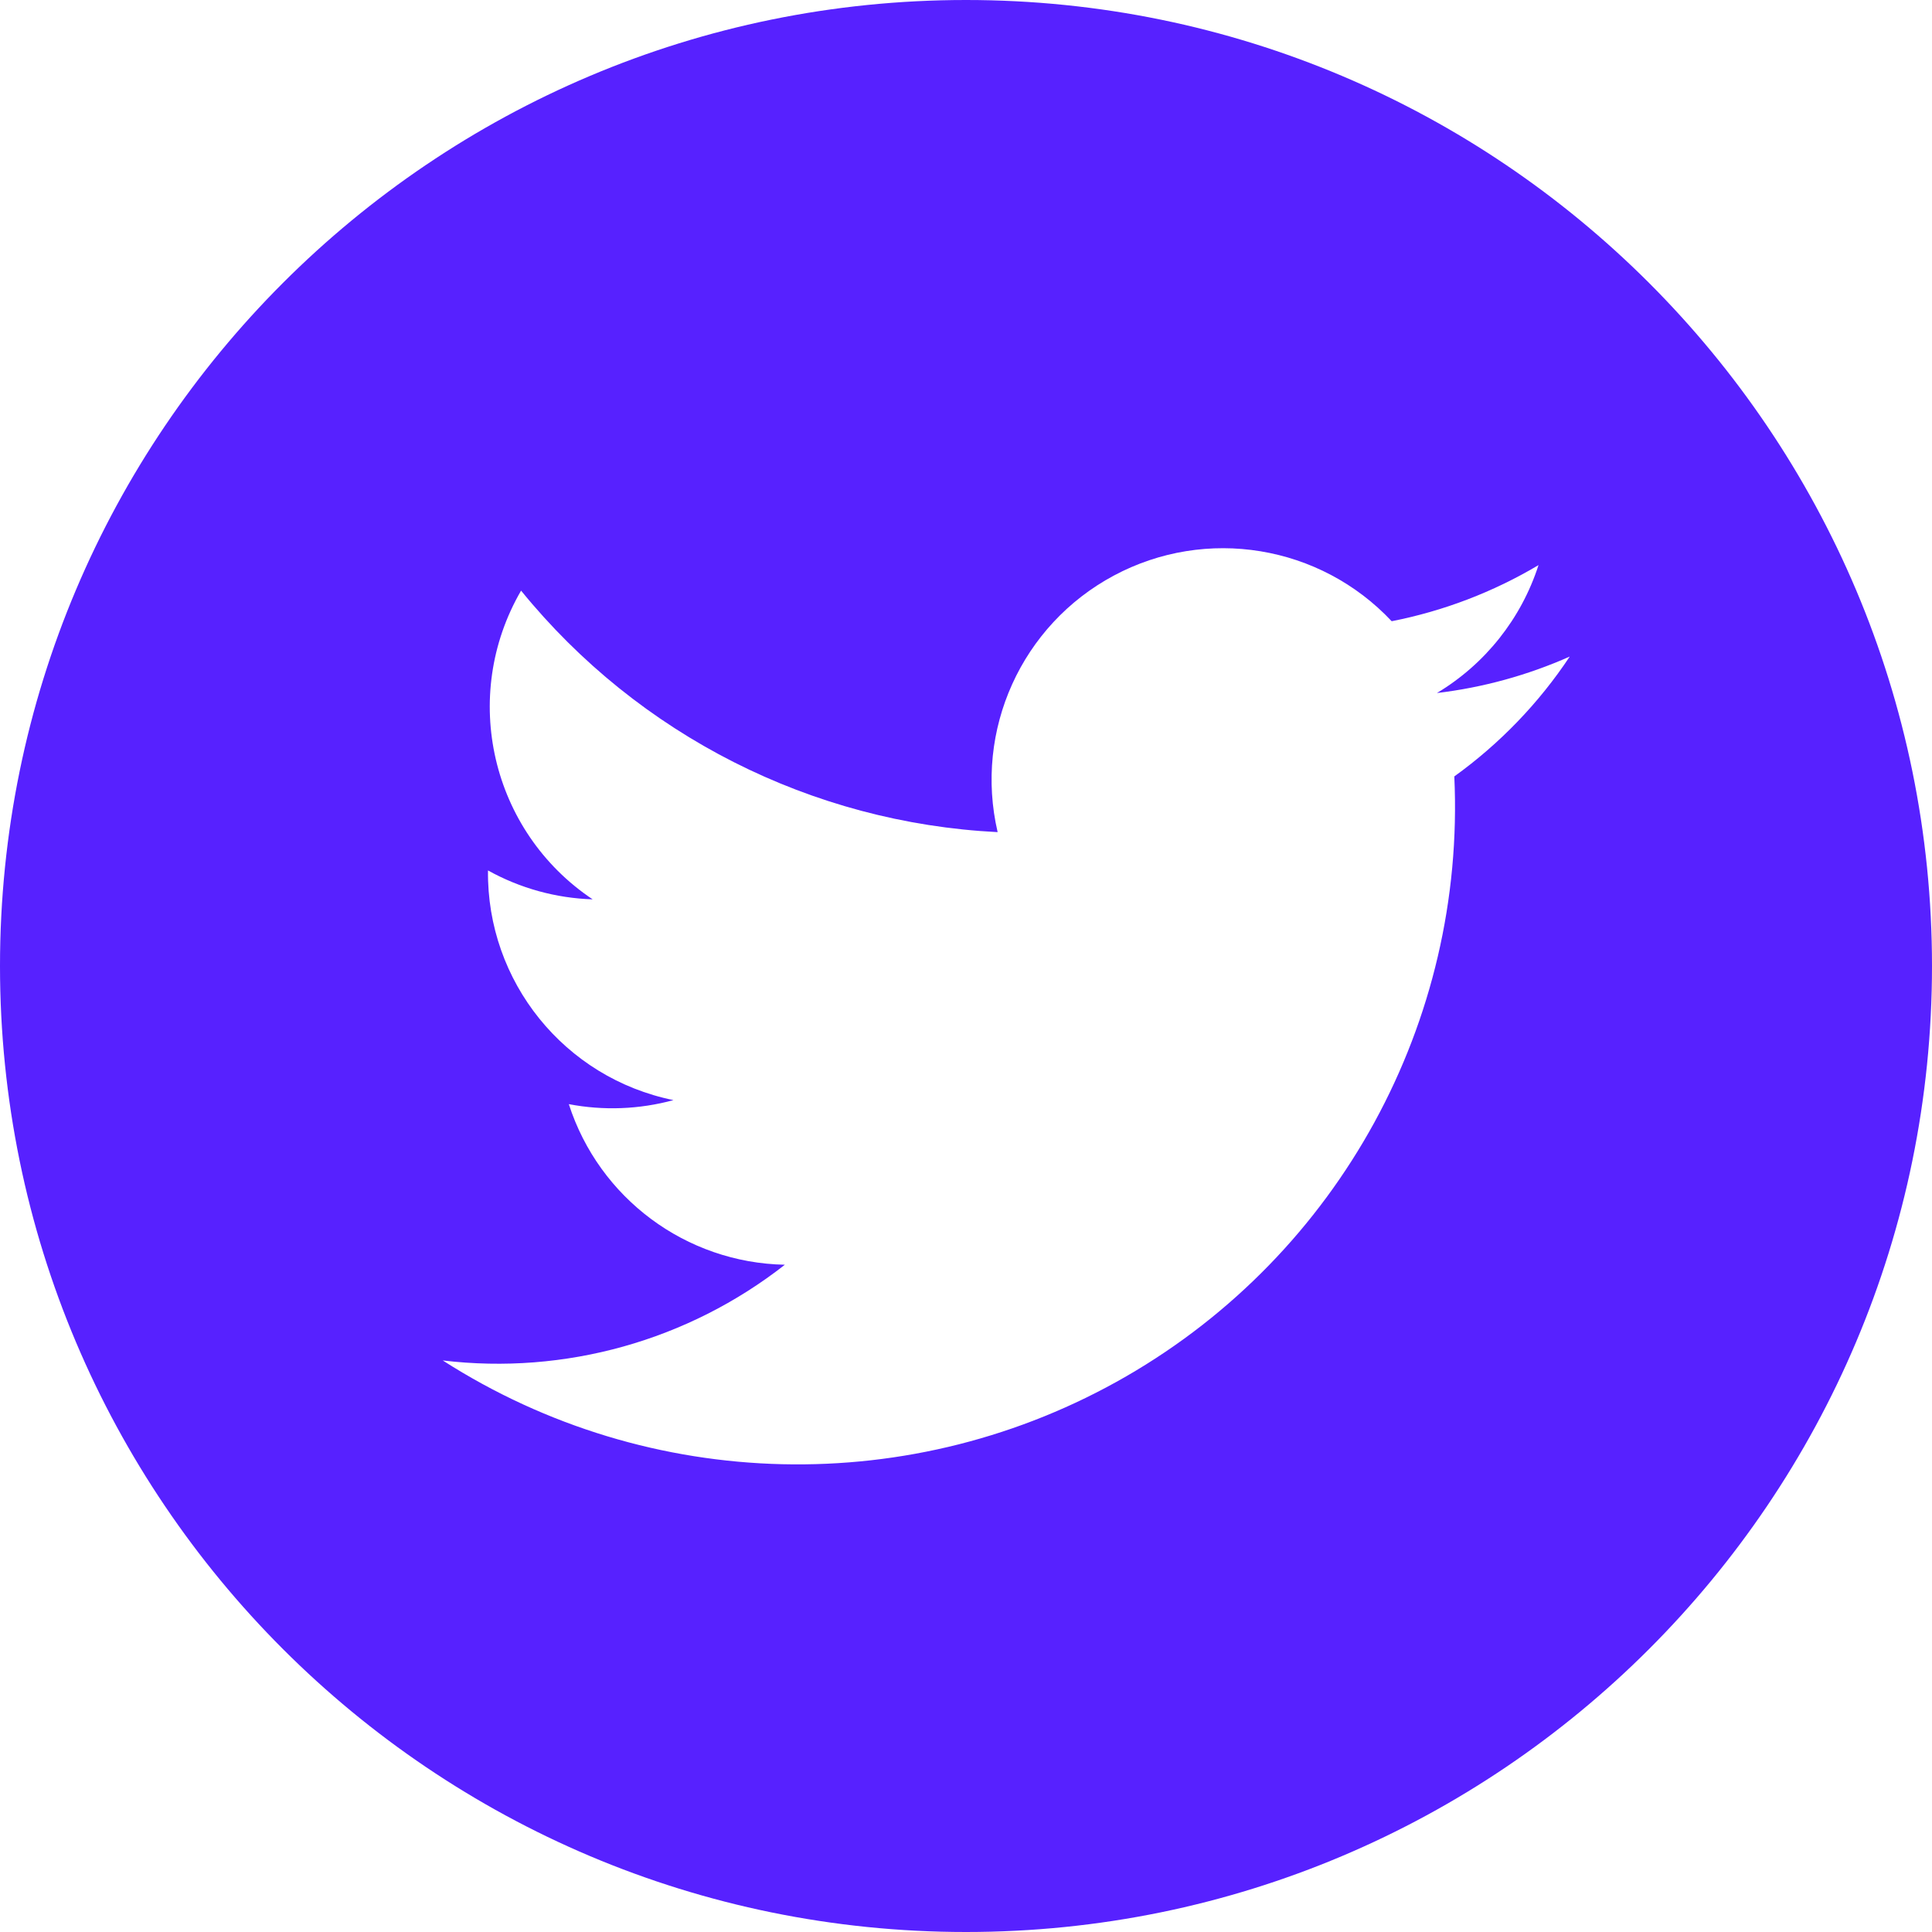
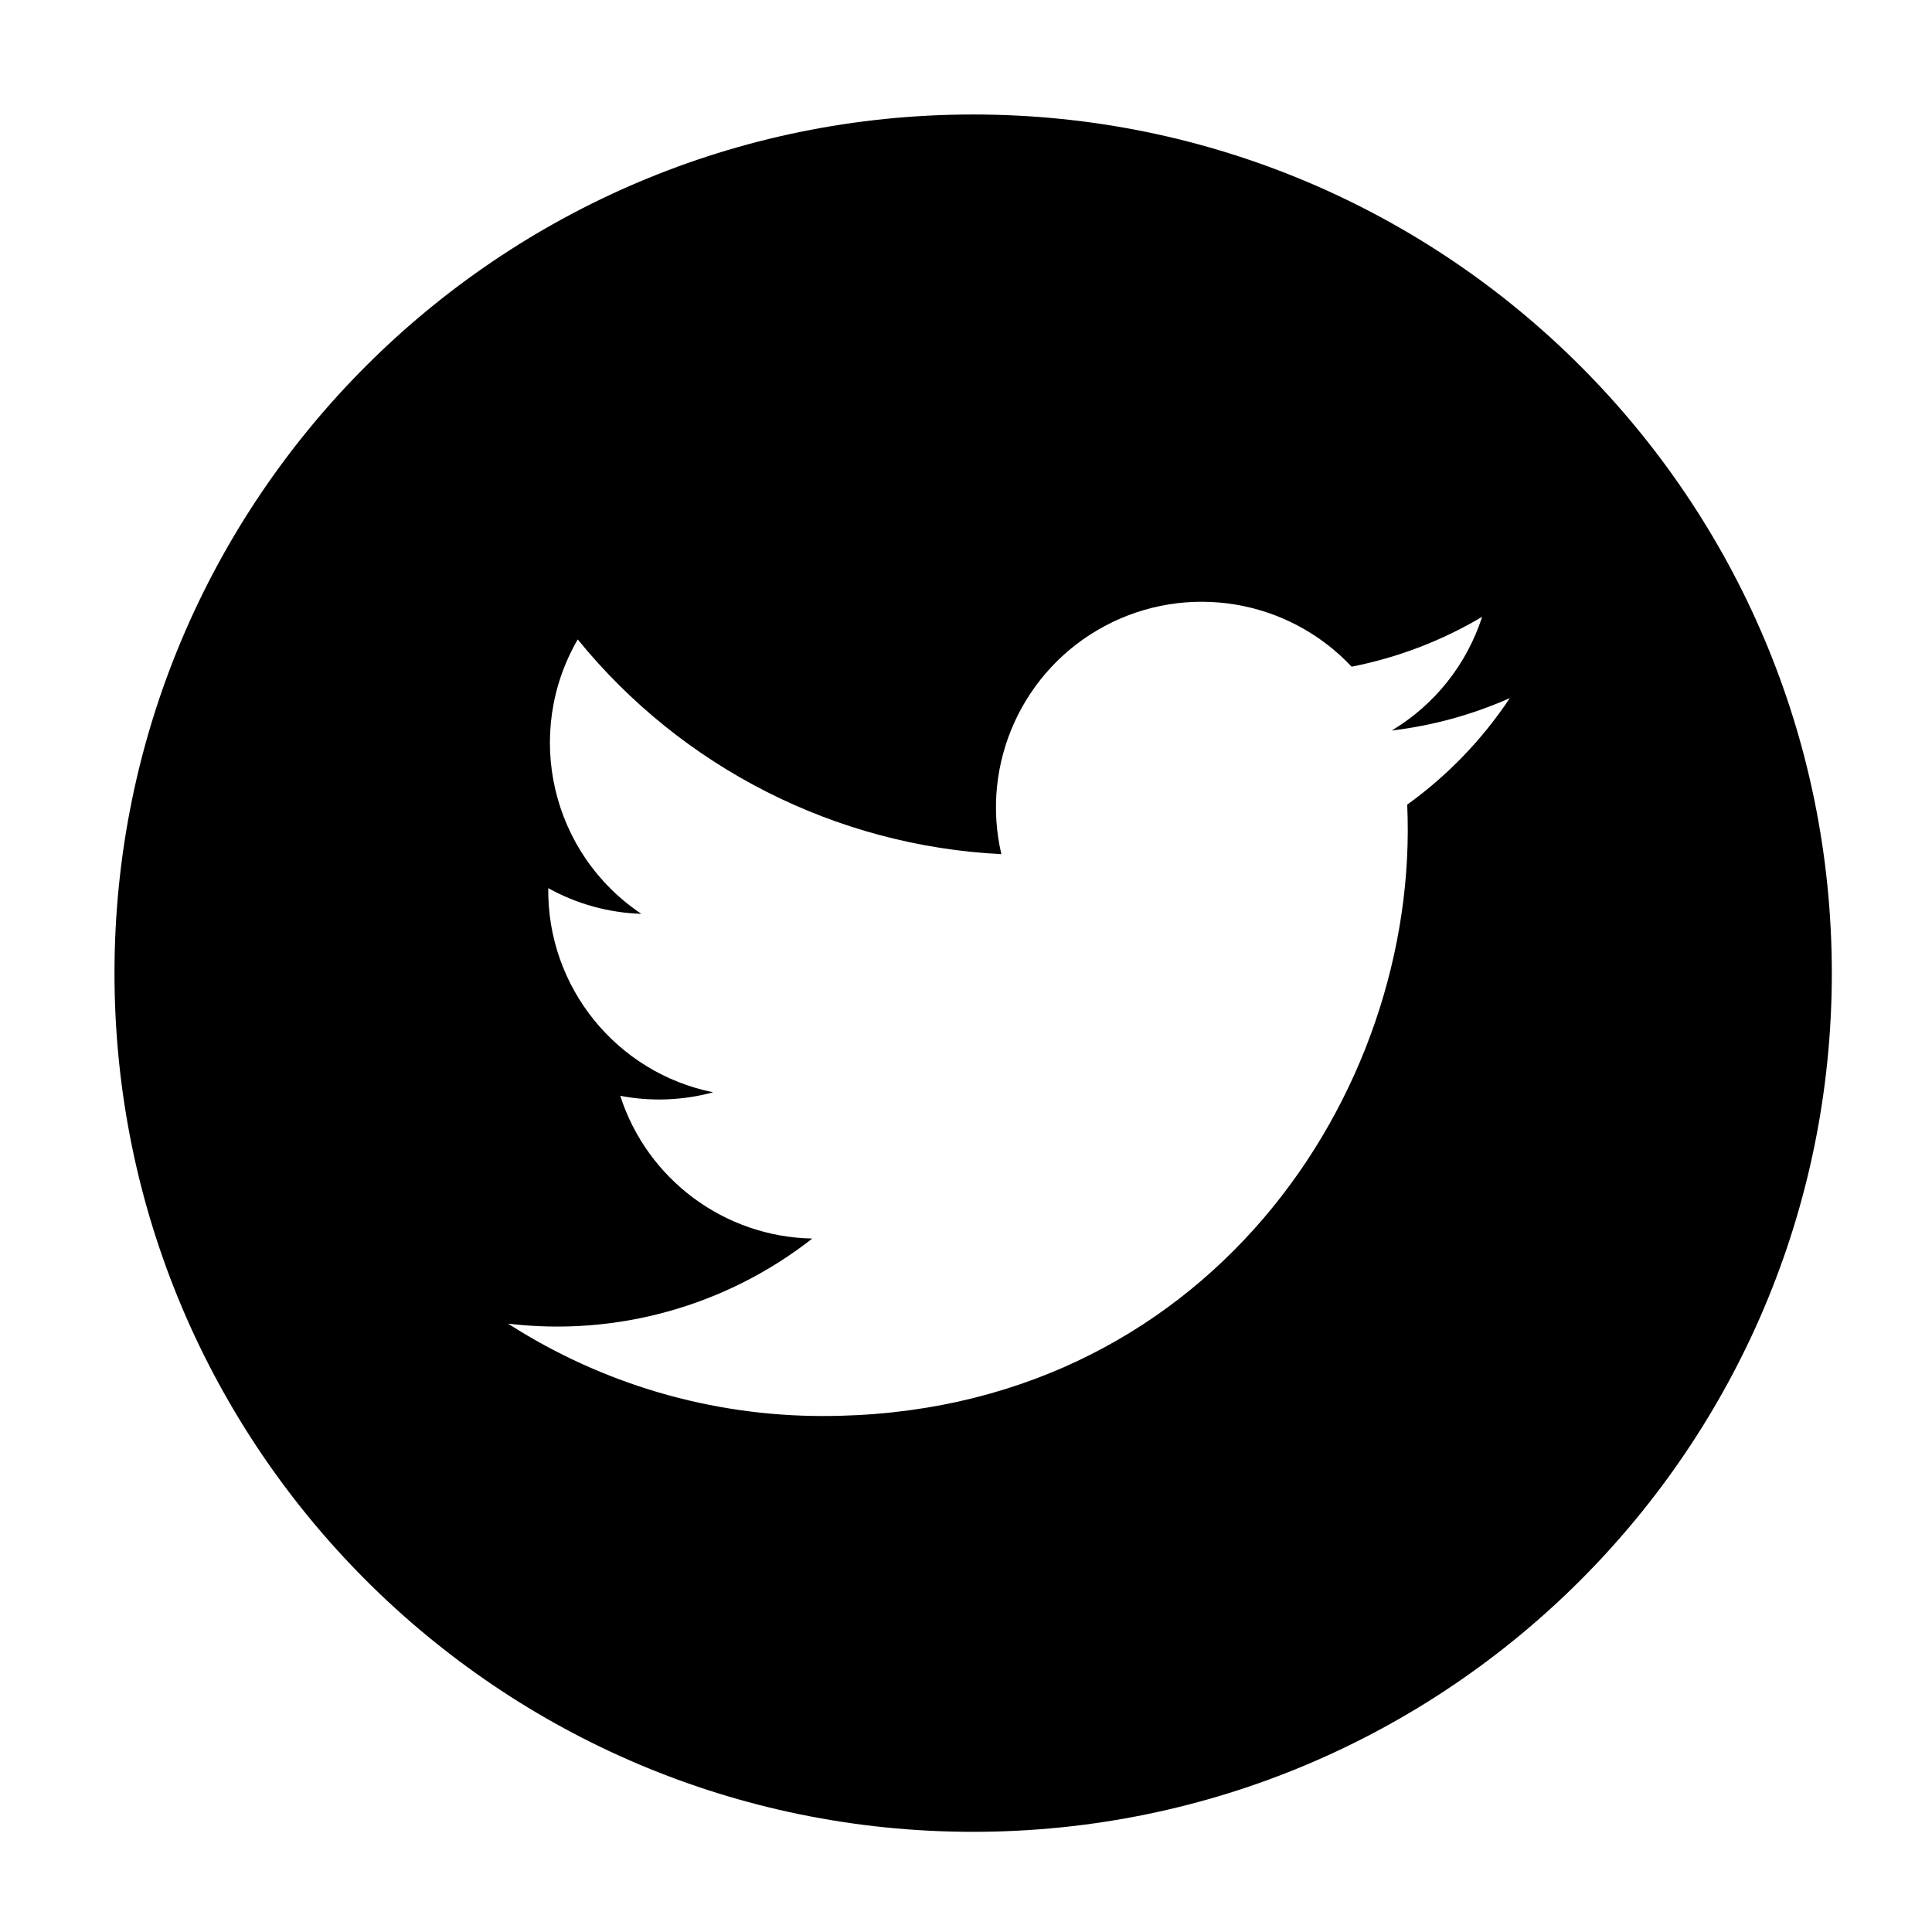
- <svg xmlns="http://www.w3.org/2000/svg" width="48" height="48" viewBox="0 0 48 48">
+ <svg xmlns="http://www.w3.org/2000/svg" width="135" height="135" viewBox="0 0 135 135">
  <defs>
    <clipPath id="b">
-       <rect width="48" height="48" />
+       <rect width="135" height="135" />
    </clipPath>
  </defs>
  <g id="a" clip-path="url(#b)">
-     <path d="M24,0A24,24,0,1,0,48,24,24,24,0,0,0,24,0ZM36.132,19.29A16.335,16.335,0,0,1,11,33.8a11.557,11.557,0,0,0,8.5-2.378,5.758,5.758,0,0,1-5.368-3.99,5.761,5.761,0,0,0,2.6-.1,5.753,5.753,0,0,1-4.608-5.706,5.731,5.731,0,0,0,2.6.718,5.753,5.753,0,0,1-1.778-7.67,16.306,16.306,0,0,0,11.84,6,5.749,5.749,0,0,1,9.79-5.24,11.458,11.458,0,0,0,3.648-1.394A5.768,5.768,0,0,1,35.7,17.218a11.46,11.46,0,0,0,3.3-.906A11.53,11.53,0,0,1,36.132,19.29Z" transform="translate(0 0)" fill="#5721ff" />
+     <path d="M60,0a60,60,0,1,0,60,60A60,60,0,0,0,60,0ZM90.33,48.225c.915,20.2-14.15,42.72-40.82,42.72A40.633,40.633,0,0,1,27.5,84.49a28.892,28.892,0,0,0,21.26-5.945A14.394,14.394,0,0,1,35.34,68.57a14.4,14.4,0,0,0,6.49-.245A14.382,14.382,0,0,1,30.31,54.06a14.327,14.327,0,0,0,6.505,1.795A14.383,14.383,0,0,1,32.37,36.68a40.764,40.764,0,0,0,29.6,15.005,14.372,14.372,0,0,1,24.475-13.1,28.646,28.646,0,0,0,9.12-3.485,14.42,14.42,0,0,1-6.315,7.945A28.649,28.649,0,0,0,97.5,40.78,28.826,28.826,0,0,1,90.33,48.225Z" transform="translate(8 8)" />
  </g>
</svg>
